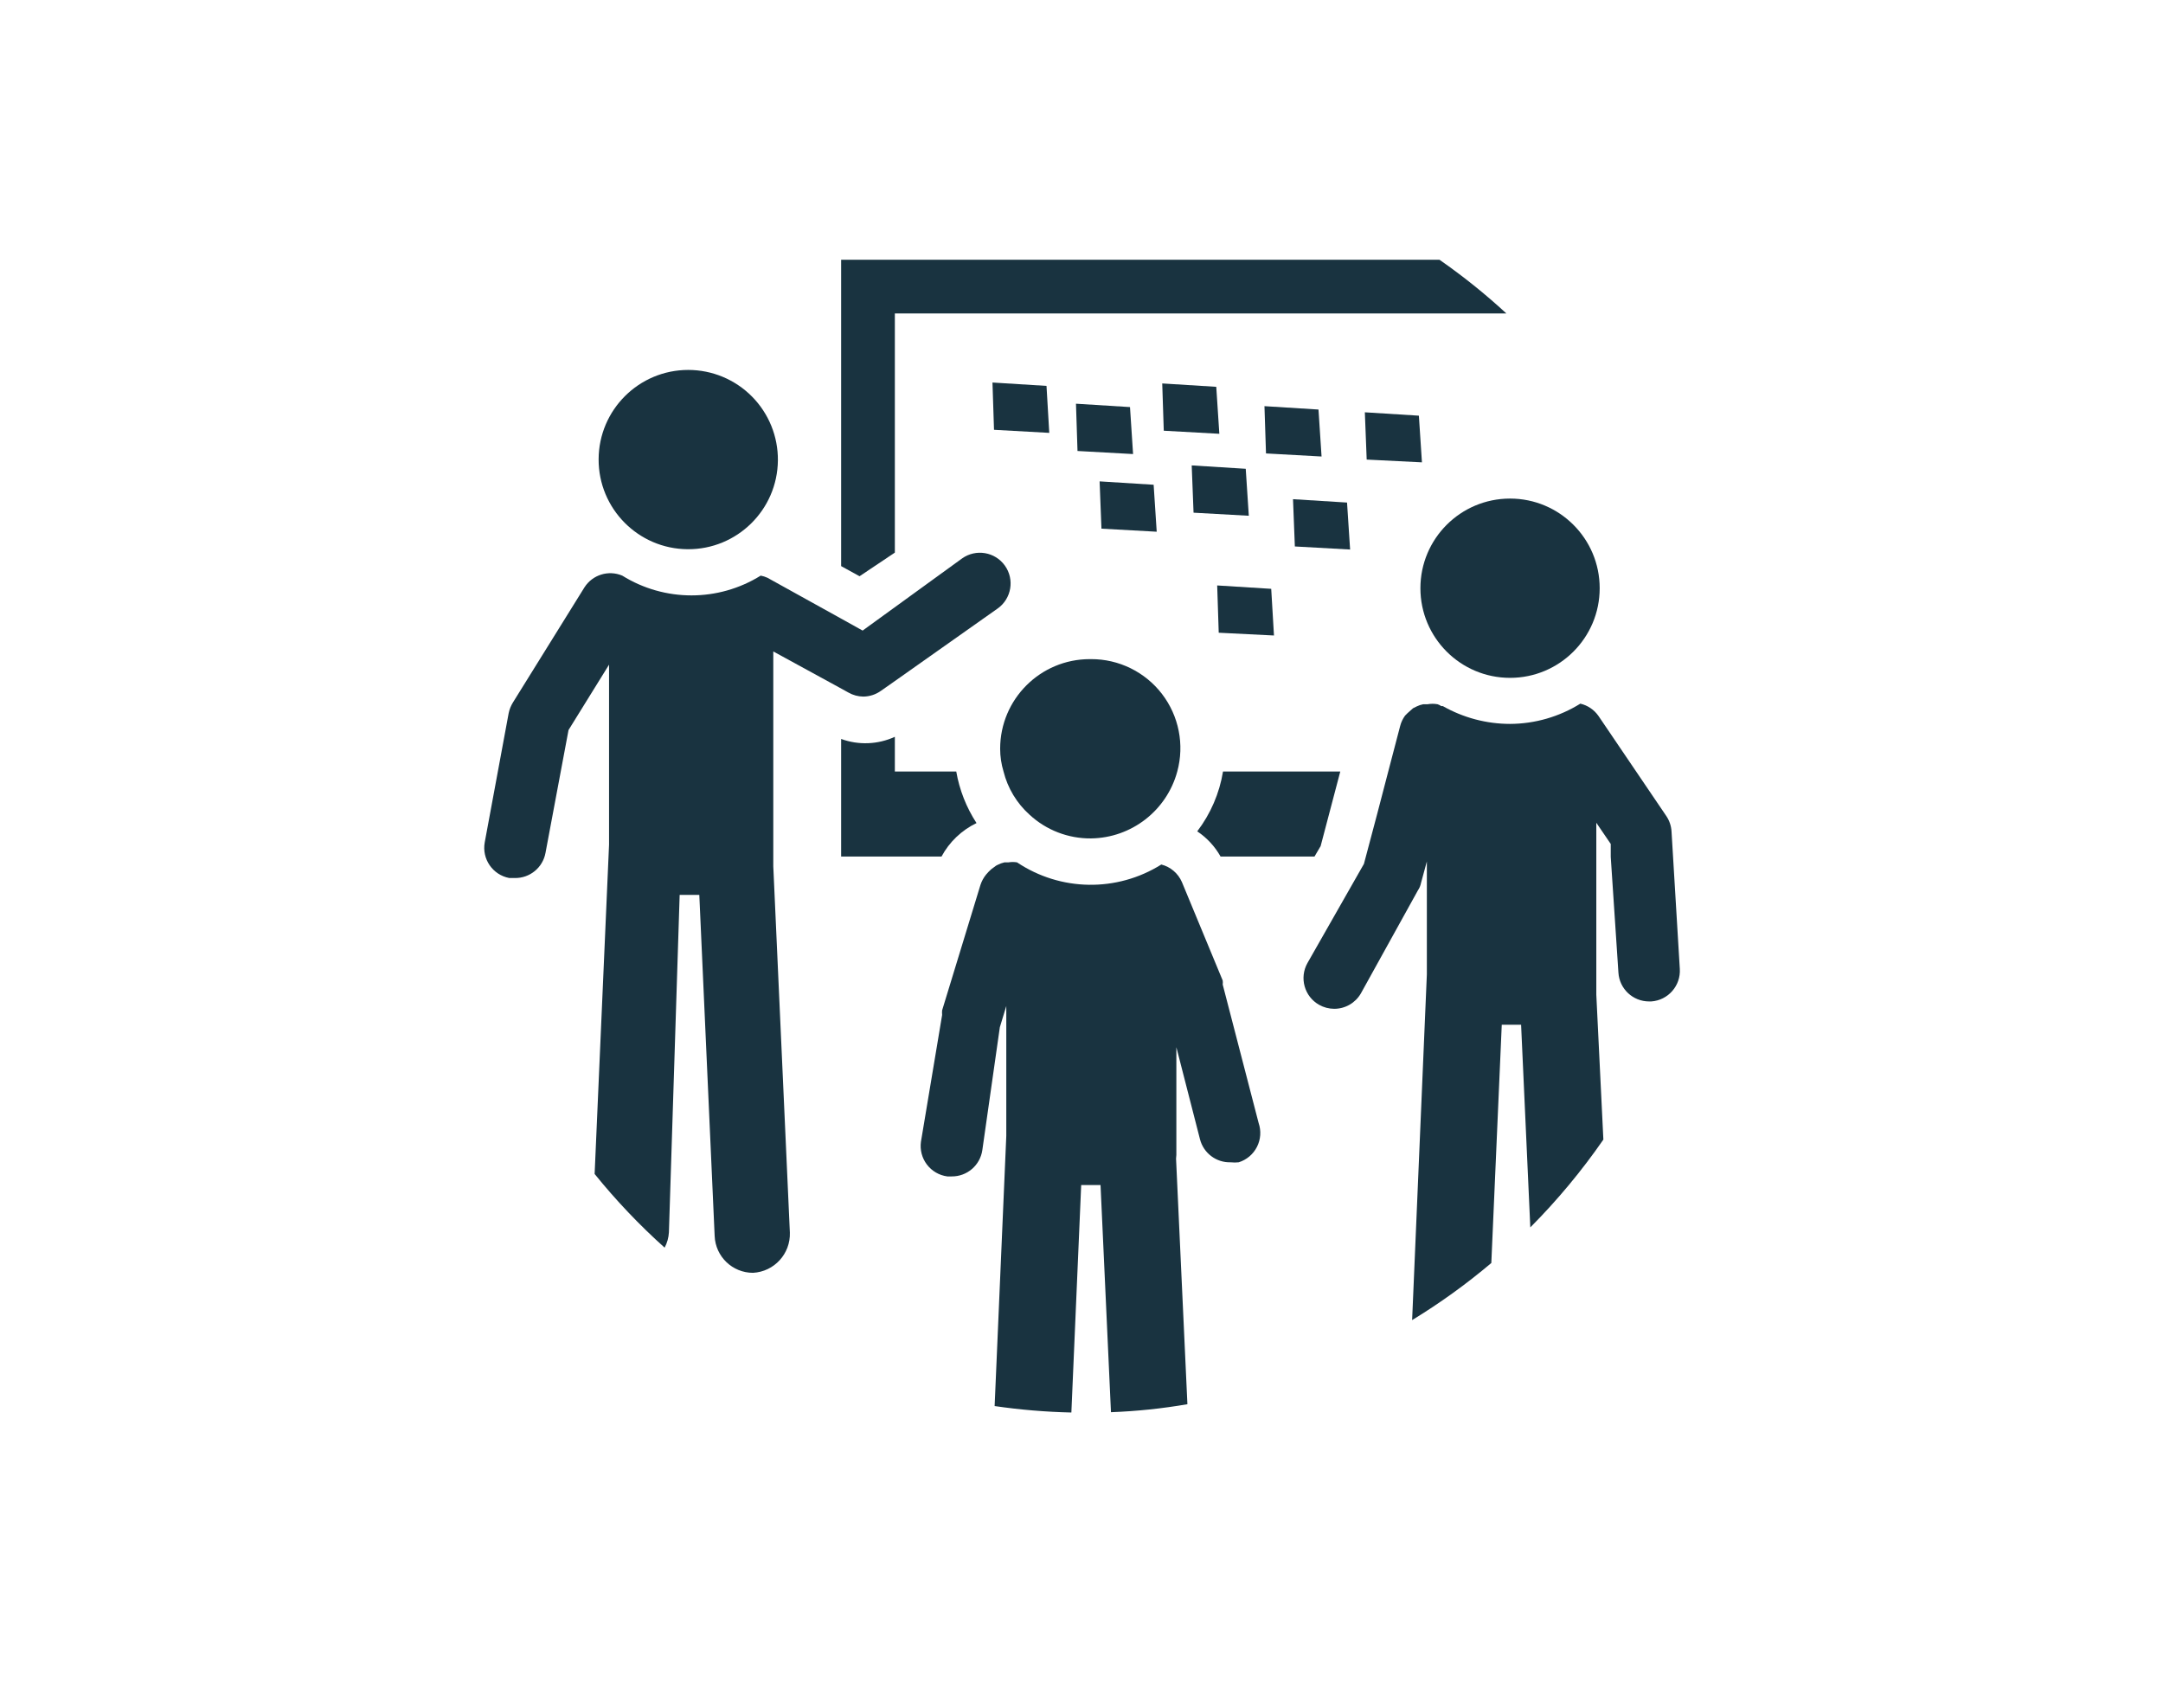
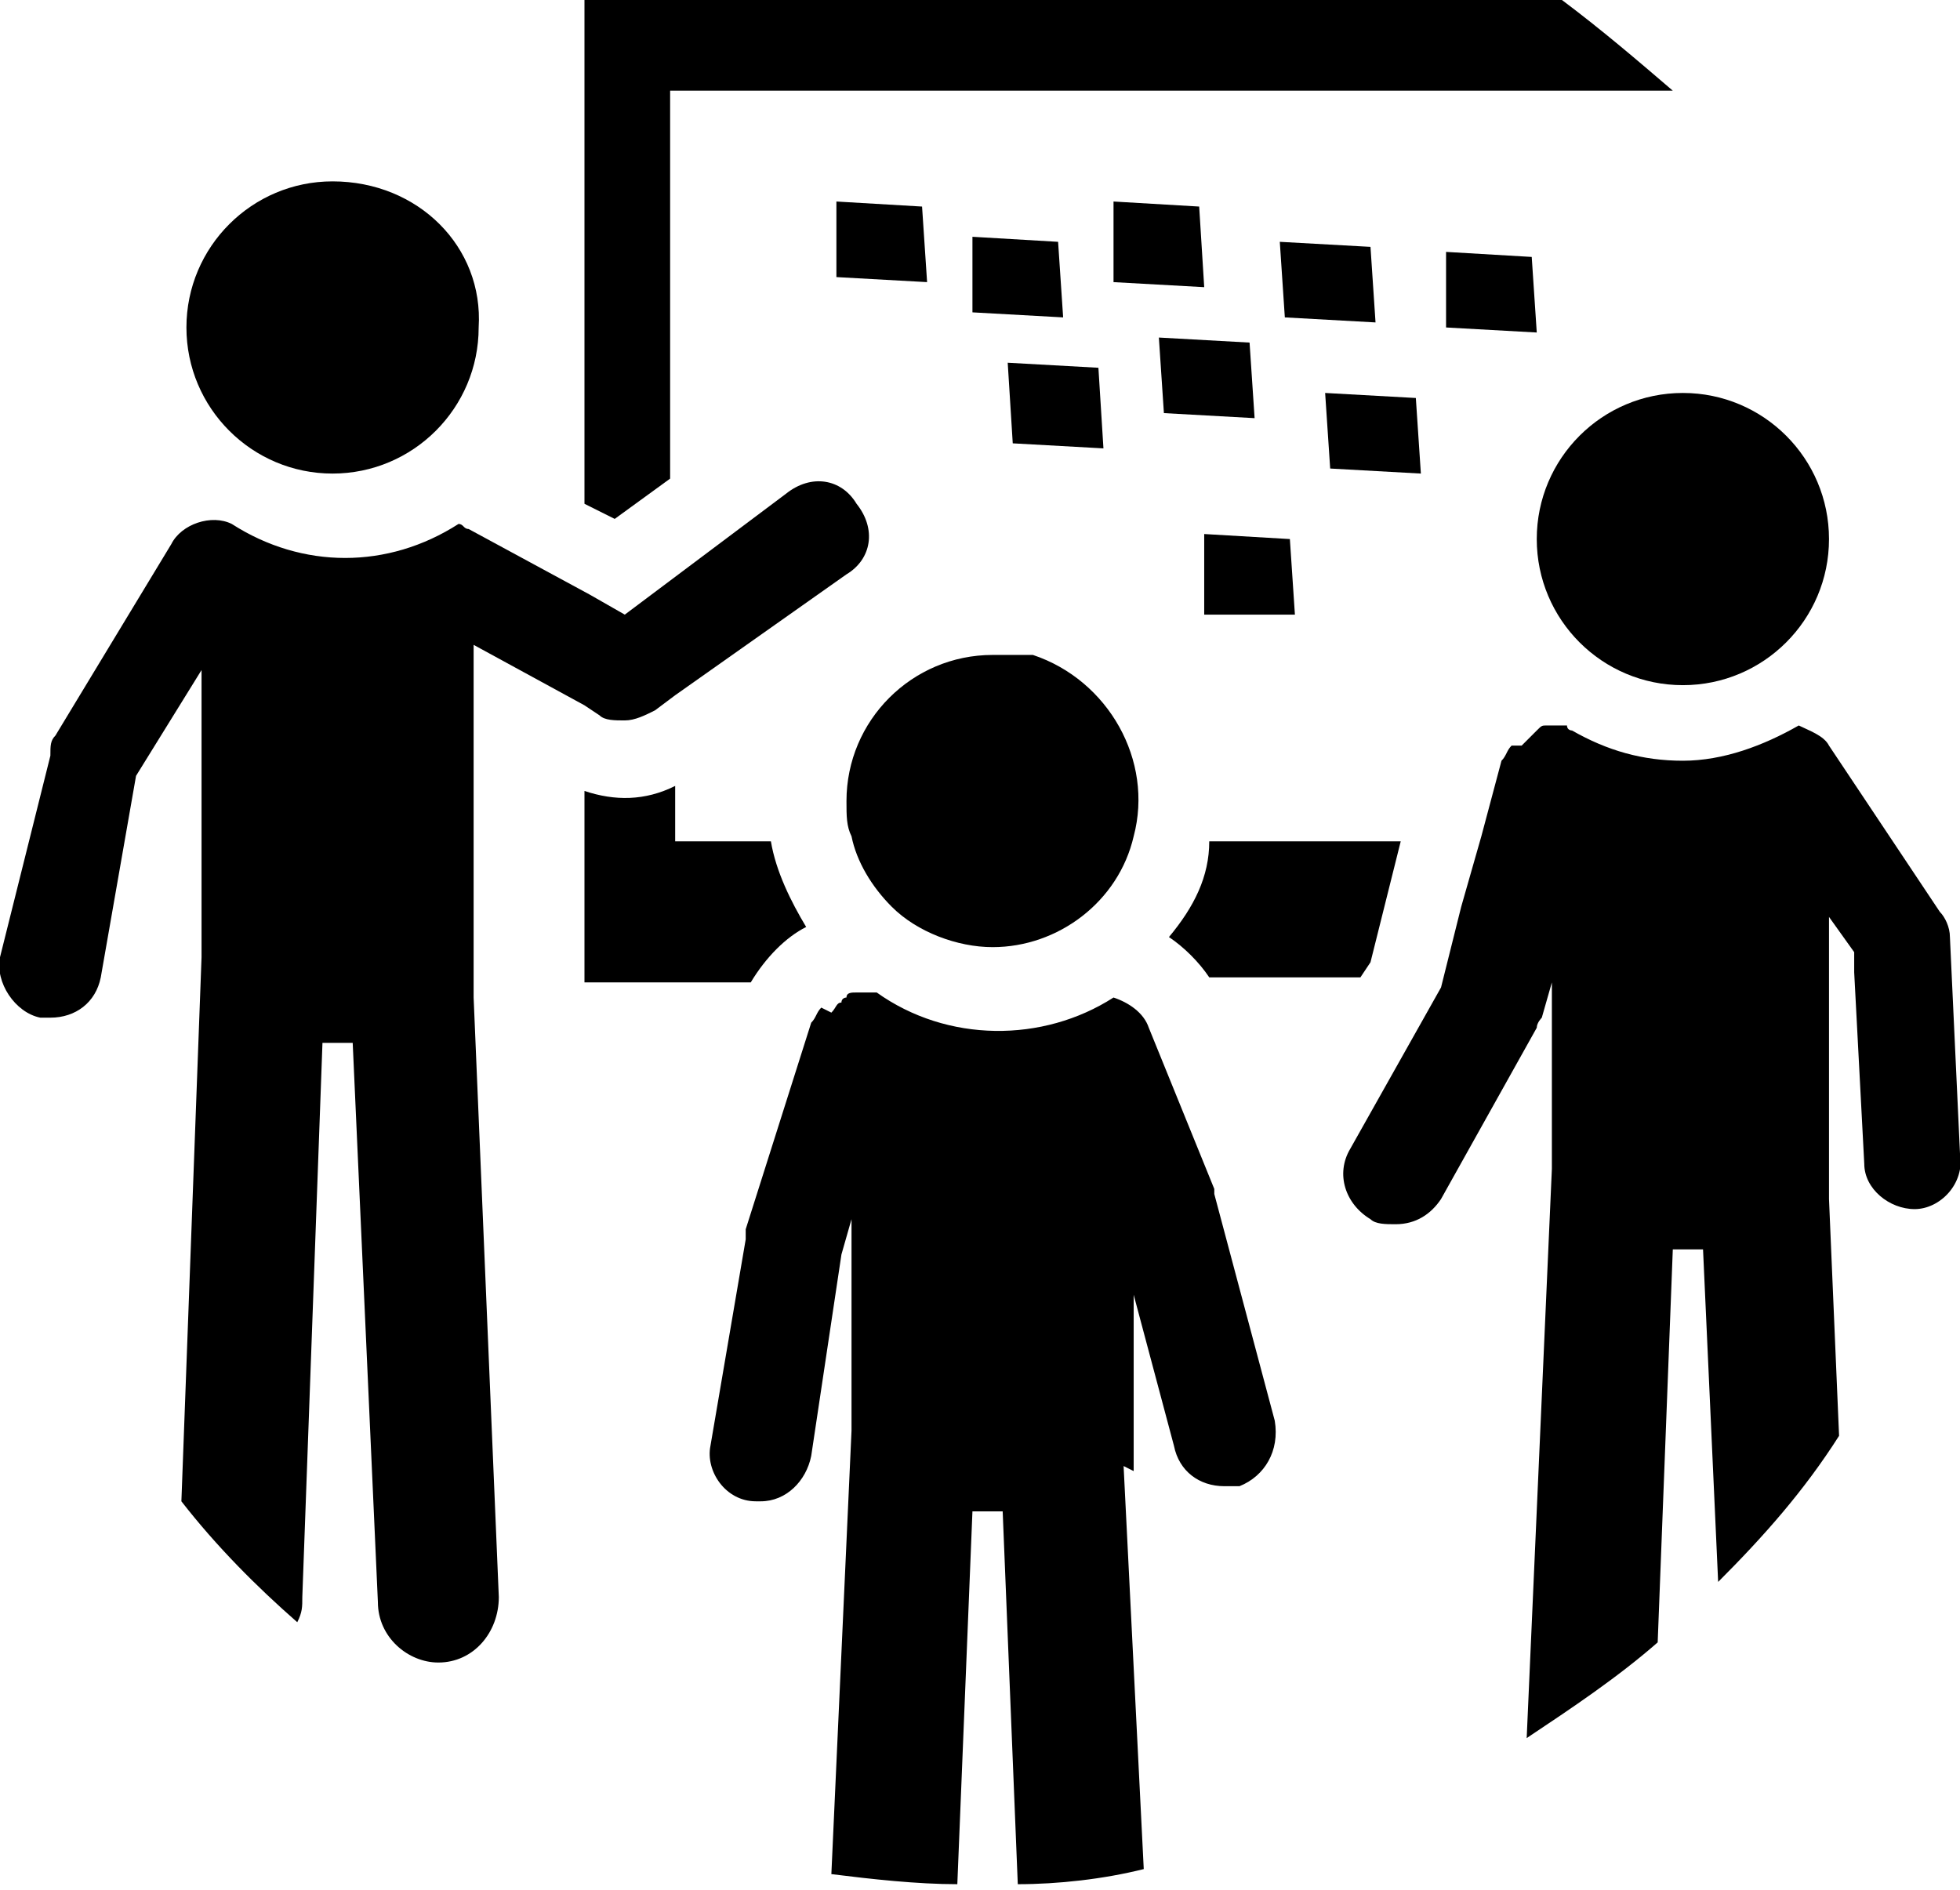
- <svg xmlns="http://www.w3.org/2000/svg" viewBox="0 0 70.46 55.63">
-   <defs>
-     <style>.cls-1{fill:none;}.cls-2{fill:#193340;}</style>
-   </defs>
-   <g id="EPS_ICON" data-name="EPS ICON">
-     <path class="cls-1" d="M22.42,17.89A2.92,2.92,0,1,1,25.34,15,2.92,2.92,0,0,1,22.42,17.89Zm8.25,10H27.4V24.08A2.3,2.3,0,0,0,29.15,24v1.12h2a4.48,4.48,0,0,0,.66,1.68A2.55,2.55,0,0,0,30.67,27.9Zm7.64-2.77a2.95,2.95,0,0,1-2.81,2.18,2.91,2.91,0,0,1-2-.77,2.81,2.81,0,0,1-.85-1.41,2.55,2.55,0,0,1-.11-.74,2.92,2.92,0,1,1,5.73.74ZM43,27.56l-.2.34H39.73a2.39,2.39,0,0,0-.76-.82,4.38,4.38,0,0,0,.87-1.95h3.79Zm6.2-5.48a2.92,2.92,0,1,1,2.91-2.92A2.92,2.92,0,0,1,49.19,22.08Z" />
-     <path class="cls-1" d="M48.91,33.34l-.34,7.76c.44-.37.87-.75,1.27-1.16l-.3-6.6Z" />
-     <path class="cls-1" d="M35.22,38.57,34.9,46l.38,0c.31,0,.6,0,.91,0l-.34-7.38Z" />
-     <path class="cls-1" d="M45.57,23.64a1,1,0,0,1,.16-.34A1,1,0,0,0,45.57,23.64Z" />
-     <path class="cls-1" d="M46.54,22.89h-.08a.92.92,0,0,1,.33,0A1.07,1.07,0,0,0,46.54,22.89Z" />
-     <path class="cls-1" d="M46.11,23a.86.86,0,0,1,.21-.07A.86.86,0,0,0,46.11,23Z" />
-     <path class="cls-1" d="M45.81,23.22l.18-.16Z" />
-     <circle class="cls-2" cx="49.19" cy="19.16" r="2.92" />
-     <path class="cls-2" d="M45.73,23.3l.08-.08Z" />
-     <path class="cls-2" d="M46,23.06l.12-.06Z" />
-     <path class="cls-2" d="M46.32,22.93l.14,0Z" />
-     <path class="cls-2" d="M54.45,27.08a1,1,0,0,0-.17-.5l-2.21-3.26a1,1,0,0,0-.59-.4h0a4.37,4.37,0,0,1-2.29.66A4.44,4.44,0,0,1,47,23l-.05,0a.45.45,0,0,0-.12-.06.92.92,0,0,0-.33,0l-.14,0a.86.86,0,0,0-.21.07l-.12.06-.18.16-.08.08a1,1,0,0,0-.16.34l-.39,1.49-.36,1.38-.43,1.62-1.84,3.23a1,1,0,0,0,.38,1.36,1,1,0,0,0,.49.13,1,1,0,0,0,.87-.5L46.19,29a.64.64,0,0,0,.1-.24l.19-.7v3.68h0L46,43a20.6,20.6,0,0,0,2.58-1.86l.34-7.76h.63l.3,6.6a21,21,0,0,0,2.38-2.86L52,32.4h0v-5.6l.47.69,0,.42.25,3.77a1,1,0,0,0,1,.94h.07a1,1,0,0,0,.93-1.06Z" />
-     <path class="cls-2" d="M22.42,12.05A2.92,2.92,0,1,0,25.34,15,2.92,2.92,0,0,0,22.42,12.05Z" />
-     <path class="cls-2" d="M22.14,29.15h.64l.5,11.11a1.25,1.25,0,0,0,1.25,1.2h0a1.27,1.27,0,0,0,1.2-1.31l-.54-11.93v-7l2.16,1.18.29.16a1,1,0,0,0,.48.13,1,1,0,0,0,.58-.19l.4-.28,3.4-2.4a1,1,0,1,0-1.16-1.63L28.1,20.54l-.7-.39L25,18.82a.94.94,0,0,0-.22-.07l0,0a4.27,4.27,0,0,1-4.51,0l0,0a1,1,0,0,0-1.23.38l-2.33,3.75a1.07,1.07,0,0,0-.14.35l-.78,4.21a1,1,0,0,0,.8,1.16l.18,0a1,1,0,0,0,1-.82l.75-4,1.32-2.13v5.86l-.47,10.73a20.68,20.68,0,0,0,2.28,2.4,1.2,1.2,0,0,0,.14-.5Z" />
-     <path class="cls-2" d="M39,27.08a2.39,2.39,0,0,1,.76.82h3.06l.2-.34.64-2.43H39.84A4.38,4.38,0,0,1,39,27.08Z" />
-     <path class="cls-2" d="M27.4,18.44l.6.33L29.15,18V10.21H49.07a20.37,20.37,0,0,0-2.18-1.75H27.4Z" />
-     <path class="cls-2" d="M29.15,25.13V24a2.3,2.3,0,0,1-1.75.07V27.9h3.27a2.55,2.55,0,0,1,1.14-1.09,4.48,4.48,0,0,1-.66-1.68Z" />
-     <path class="cls-1" d="M33.07,28.08a.58.58,0,0,0-.19,0H32.8a.86.86,0,0,1,.28,0Z" />
-     <path class="cls-2" d="M35.5,21.47a2.92,2.92,0,0,0-2.92,2.92,2.55,2.55,0,0,0,.11.74,2.81,2.81,0,0,0,.85,1.41,2.91,2.91,0,0,0,2,.77,2.95,2.95,0,0,0,2.81-2.18,2.9,2.9,0,0,0-2.81-3.66Z" />
-     <path class="cls-2" d="M38.32,37.62V34.11l.77,3a1,1,0,0,0,1,.75,1.15,1.15,0,0,0,.26,0A1,1,0,0,0,41,36.58l-1.17-4.51a.5.5,0,0,0,0-.13l-1.33-3.21a1,1,0,0,0-.67-.57h0a4.32,4.32,0,0,1-4.7-.07.86.86,0,0,0-.28,0l-.13,0a1,1,0,0,0-.22.08.41.41,0,0,0-.11.07,1,1,0,0,0-.19.16l-.08.09a1.06,1.06,0,0,0-.18.33l-1.25,4.09a.83.83,0,0,0,0,.15L30,37.19a1,1,0,0,0,.86,1.13H31a1,1,0,0,0,1-.86l.57-4,.21-.69V37l-.38,8.8a20.56,20.56,0,0,0,2.5.21l.32-7.41h.63L36.19,46a18.76,18.76,0,0,0,2.49-.26l-.37-8Z" />
-     <polygon class="cls-2" points="39.62 12.6 37.86 12.49 37.91 14.03 39.72 14.13 39.62 12.6" />
-     <polygon class="cls-2" points="43.05 14.87 42.95 13.34 41.19 13.23 41.24 14.77 43.05 14.87" />
-     <polygon class="cls-2" points="46.22 13.54 44.46 13.43 44.52 14.97 46.32 15.06 46.22 13.54" />
-     <polygon class="cls-2" points="40.58 15.27 38.82 15.16 38.88 16.7 40.68 16.8 40.58 15.27" />
-     <polygon class="cls-2" points="36.81 13.26 35.05 13.15 35.1 14.69 36.91 14.79 36.81 13.26" />
-     <polygon class="cls-2" points="35.82 15.68 35.88 17.22 37.68 17.32 37.58 15.79 35.82 15.68" />
-     <polygon class="cls-2" points="32.33 12.46 32.38 14 34.18 14.1 34.09 12.57 32.33 12.46" />
-     <polygon class="cls-2" points="42.12 16.26 42.18 17.8 43.98 17.9 43.88 16.37 42.12 16.26" />
-     <polygon class="cls-2" points="39.65 19.07 39.7 20.61 41.5 20.7 41.41 19.18 39.65 19.07" />
+ <svg xmlns="http://www.w3.org/2000/svg" version="1.1" id="Layer_1" x="0px" y="0px" viewBox="0 0 38.9 37.5" style="enable-background:new 0 0 38.9 37.5;" xml:space="preserve">
+   <style type="text/css">
+ 	.st0{fill:none;}
+ 	.st1{fill:#193340;}
+ </style>
+   <g id="EPS_ICON">
+     <path class="st0" d="M6.6,9.4C5,9.4,3.7,8.1,3.7,6.5c0-1.6,1.3-2.9,2.9-2.9c1.6,0,2.9,1.3,2.9,2.9c0,0,0,0,0,0   C9.5,8.1,8.2,9.4,6.6,9.4z M14.9,19.4h-3.3v-3.8c0.6,0.2,1.2,0.2,1.8-0.1v1.1h2c0.1,0.6,0.3,1.2,0.7,1.7   C15.5,18.6,15.1,19,14.9,19.4L14.9,19.4z M22.5,16.7c-0.3,1.3-1.5,2.2-2.8,2.2c-0.7,0-1.5-0.3-2-0.8c-0.4-0.4-0.7-0.9-0.8-1.4   c-0.1-0.2-0.1-0.5-0.1-0.7c0-1.6,1.3-2.9,2.9-3c1.6,0,2.9,1.3,3,2.9C22.6,16.1,22.6,16.4,22.5,16.7L22.5,16.7z M27.2,19.1L27,19.4   H24c-0.2-0.3-0.4-0.6-0.8-0.8c0.4-0.6,0.7-1.2,0.9-2h3.8L27.2,19.1z M33.4,13.6c-1.6,0-2.9-1.3-2.9-2.9c0-1.6,1.3-2.9,2.9-2.9   s2.9,1.3,2.9,2.9c0,0,0,0,0,0C36.3,12.3,35,13.6,33.4,13.6L33.4,13.6L33.4,13.6z" />
+     <path class="st0" d="M33.1,24.9l-0.3,7.8c0.4-0.4,0.9-0.8,1.3-1.2l-0.3-6.6H33.1z" />
+     <path class="st0" d="M19.4,30.1l-0.3,7.4h0.4c0.3,0,0.6,0,0.9,0l-0.3-7.4L19.4,30.1z" />
+     <path class="st0" d="M29.8,15.2c0-0.1,0.1-0.2,0.2-0.3C29.9,14.9,29.8,15.1,29.8,15.2z" />
+     <path class="st0" d="M30.8,14.4L30.8,14.4c0,0,0.1,0,0.2,0C30.9,14.4,30.8,14.4,30.8,14.4z" />
+     <path class="st0" d="M30.3,14.5c0.1,0,0.1-0.1,0.2-0.1C30.5,14.5,30.4,14.5,30.3,14.5z" />
+     <path class="st0" d="M30,14.8l0.2-0.2L30,14.8z" />
+     <circle cx="33.4" cy="10.7" r="2.9" />
+     <path class="st1" d="M30,14.8L30,14.8L30,14.8z" />
+     <path class="st1" d="M30.2,14.6l0.1-0.1L30.2,14.6z" />
+     <path class="st1" d="M30.5,14.5h0.1H30.5z" />
+     <path d="M38.7,18.6c0-0.2-0.1-0.4-0.2-0.5l-2.2-3.3c-0.1-0.2-0.4-0.3-0.6-0.4l0,0c-0.7,0.4-1.5,0.7-2.3,0.7c-0.8,0-1.5-0.2-2.2-0.6   h0c0,0-0.1,0-0.1-0.1c-0.1,0-0.2,0-0.3,0h-0.1c-0.1,0-0.1,0-0.2,0.1l-0.1,0.1l-0.2,0.2L30,14.8c-0.1,0.1-0.1,0.2-0.2,0.3l-0.4,1.5   l-0.4,1.4l-0.4,1.6l-1.8,3.2c-0.3,0.5-0.1,1.1,0.4,1.4c0.1,0.1,0.3,0.1,0.5,0.1c0.4,0,0.7-0.2,0.9-0.5l1.9-3.4   c0-0.1,0.1-0.2,0.1-0.2l0.2-0.7v3.7l0,0l-0.5,11.3c0.9-0.6,1.8-1.2,2.6-1.9l0.3-7.8h0.6l0.3,6.6c0.9-0.9,1.7-1.8,2.4-2.9l-0.2-4.7   l0,0v-5.6l0.5,0.7v0.4l0.2,3.8c0,0.5,0.5,0.9,1,0.9H38c0.5,0,1-0.5,0.9-1.1L38.7,18.6z" />
+     <path d="M6.6,3.6C5,3.6,3.7,4.9,3.7,6.5c0,1.6,1.3,2.9,2.9,2.9c1.6,0,2.9-1.3,2.9-2.9C9.6,4.9,8.3,3.6,6.6,3.6   C6.7,3.6,6.7,3.6,6.6,3.6z" />
+     <path d="M6.4,20.7H7l0.5,11.1c0,0.7,0.6,1.2,1.2,1.2l0,0c0.7,0,1.2-0.6,1.2-1.3L9.4,19.8v-7l2.2,1.2l0.3,0.2   c0.1,0.1,0.3,0.1,0.5,0.1c0.2,0,0.4-0.1,0.6-0.2l0.4-0.3l3.4-2.4c0.5-0.3,0.6-0.9,0.2-1.4c-0.3-0.5-0.9-0.6-1.4-0.2l-3.2,2.4   l-0.7-0.4l-2.4-1.3c-0.1,0-0.1-0.1-0.2-0.1l0,0c-1.4,0.9-3.1,0.9-4.5,0l0,0c-0.4-0.2-1,0-1.2,0.4l-2.3,3.8   c-0.1,0.1-0.1,0.2-0.1,0.4L0,19c-0.1,0.5,0.3,1.1,0.8,1.2H1c0.5,0,0.9-0.3,1-0.8l0.7-4l1.3-2.1V19L3.6,29.8   c0.7,0.9,1.5,1.7,2.3,2.4C6,32,6,31.9,6,31.7L6.4,20.7z" />
+     <path d="M23.2,18.6c0.3,0.2,0.6,0.5,0.8,0.8H27l0.2-0.3l0.6-2.4h-3.8C24,17.4,23.7,18,23.2,18.6z" />
+     <path d="M11.6,10l0.6,0.3l1.1-0.8V1.8h19.9c-0.7-0.6-1.4-1.2-2.2-1.8H11.6V10z" />
+     <path d="M13.4,16.7v-1.1c-0.6,0.3-1.2,0.3-1.8,0.1v3.8h3.3c0.3-0.5,0.7-0.9,1.1-1.1c-0.3-0.5-0.6-1.1-0.7-1.7H13.4z" />
+     <path class="st0" d="M17.3,19.6c-0.1,0-0.1,0-0.2,0H17C17.1,19.6,17.2,19.6,17.3,19.6L17.3,19.6z" />
+     <path d="M19.7,13c-1.6,0-2.9,1.3-2.9,2.9c0,0.3,0,0.5,0.1,0.7c0.1,0.5,0.4,1,0.8,1.4c0.5,0.5,1.3,0.8,2,0.8c1.3,0,2.5-0.9,2.8-2.2   c0.4-1.5-0.5-3.1-2-3.6C20.3,13,20,13,19.7,13L19.7,13z" />
+     <path d="M22.5,29.2v-3.5l0.8,3c0.1,0.5,0.5,0.8,1,0.8c0.1,0,0.2,0,0.3,0c0.5-0.2,0.8-0.7,0.7-1.3c0,0,0,0,0,0l-1.2-4.5   c0,0,0-0.1,0-0.1l-1.3-3.2c-0.1-0.3-0.4-0.5-0.7-0.6l0,0c-1.4,0.9-3.3,0.9-4.7-0.1c-0.1,0-0.2,0-0.3,0h-0.1c-0.1,0-0.2,0-0.2,0.1   c0,0-0.1,0-0.1,0.1c-0.1,0-0.1,0.1-0.2,0.2L16.3,20c-0.1,0.1-0.1,0.2-0.2,0.3l-1.3,4.1c0,0,0,0.1,0,0.2l-0.7,4.1   c-0.1,0.5,0.3,1.1,0.9,1.1c0,0,0,0,0,0h0.1c0.5,0,0.9-0.4,1-0.9l0.6-4l0.2-0.7v4.2l-0.4,8.8c0.8,0.1,1.7,0.2,2.5,0.2l0.3-7.4h0.6   l0.3,7.4c0.8,0,1.7-0.1,2.5-0.3l-0.4-8L22.5,29.2z" />
+     <polygon points="23.8,4.1 22.1,4 22.1,5.6 23.9,5.7  " />
+     <polygon points="27.3,6.4 27.2,4.9 25.4,4.8 25.5,6.3  " />
+     <polygon points="30.4,5.1 28.7,5 28.7,6.5 30.5,6.6  " />
+     <polygon points="24.8,6.8 23,6.7 23.1,8.2 24.9,8.3  " />
+     <polygon points="21,4.8 19.3,4.7 19.3,6.2 21.1,6.3  " />
+     <polygon points="20,7.2 20.1,8.8 21.9,8.9 21.8,7.3  " />
+     <polygon points="16.6,4 16.6,5.5 18.4,5.6 18.3,4.1  " />
+     <polygon points="26.3,7.8 26.4,9.3 28.2,9.4 28.1,7.9  " />
+     <polygon points="23.9,10.6 23.9,12.2 25.7,12.2 25.6,10.7  " />
  </g>
</svg>
